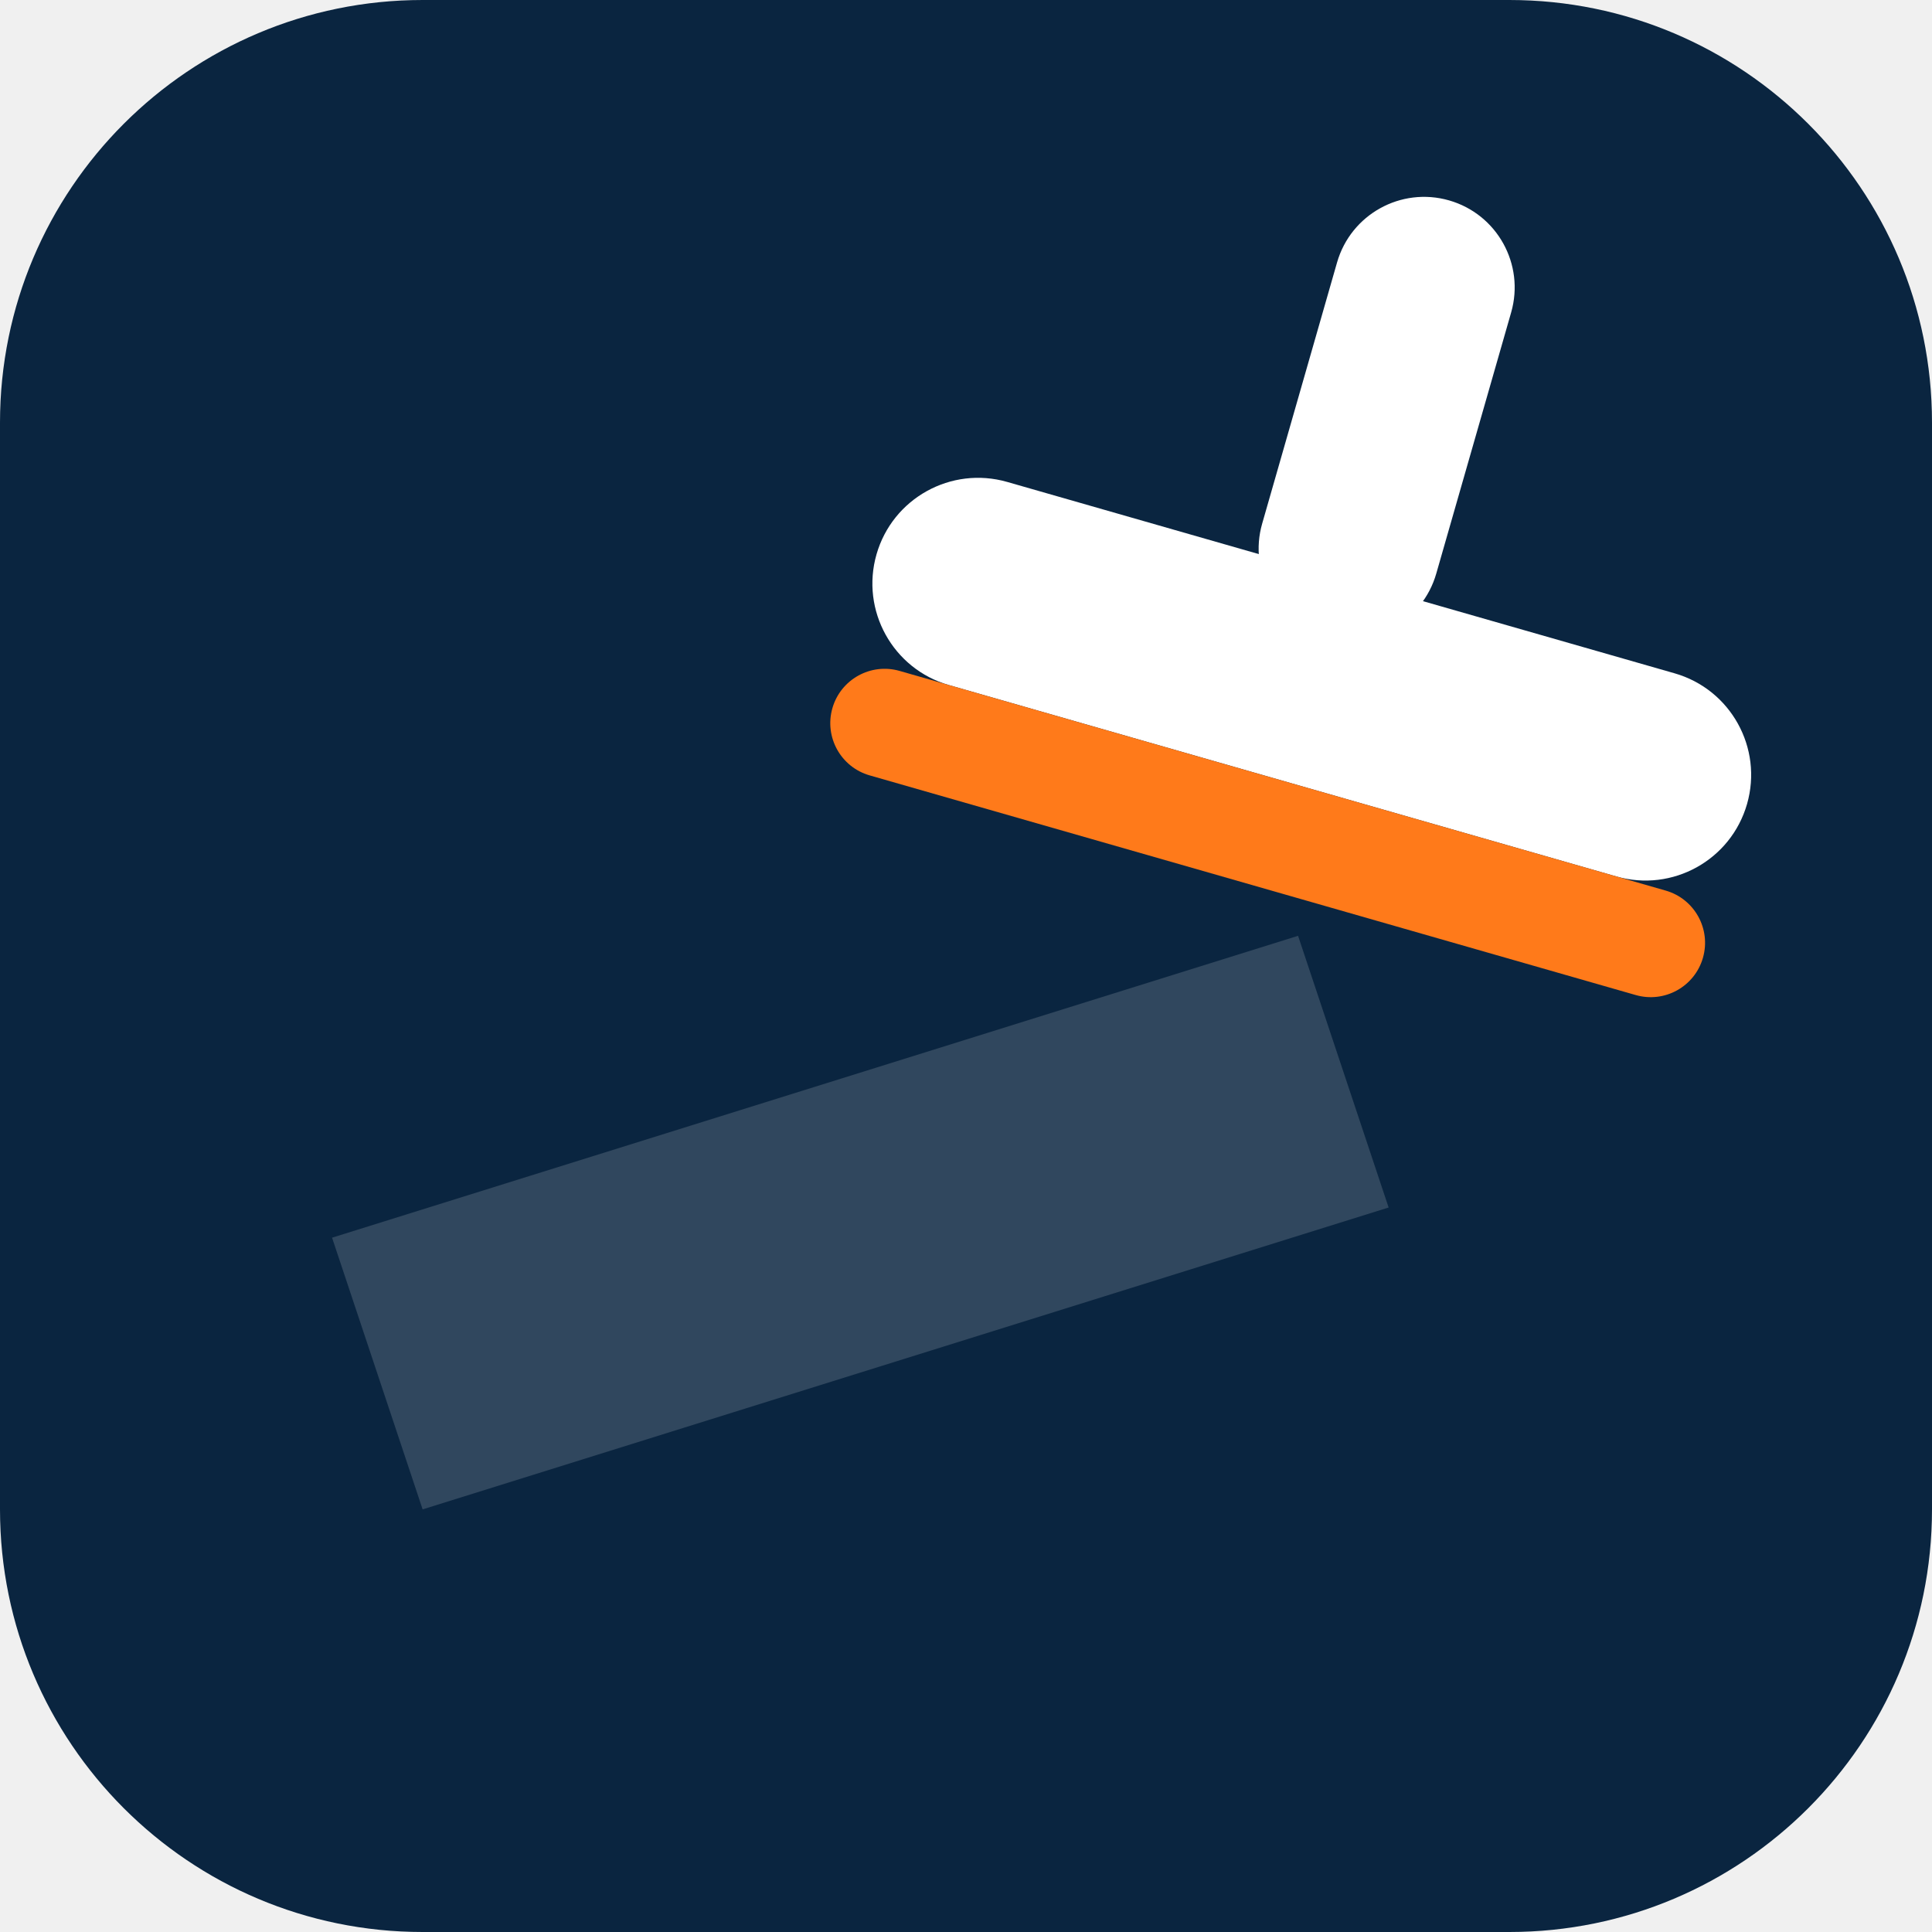
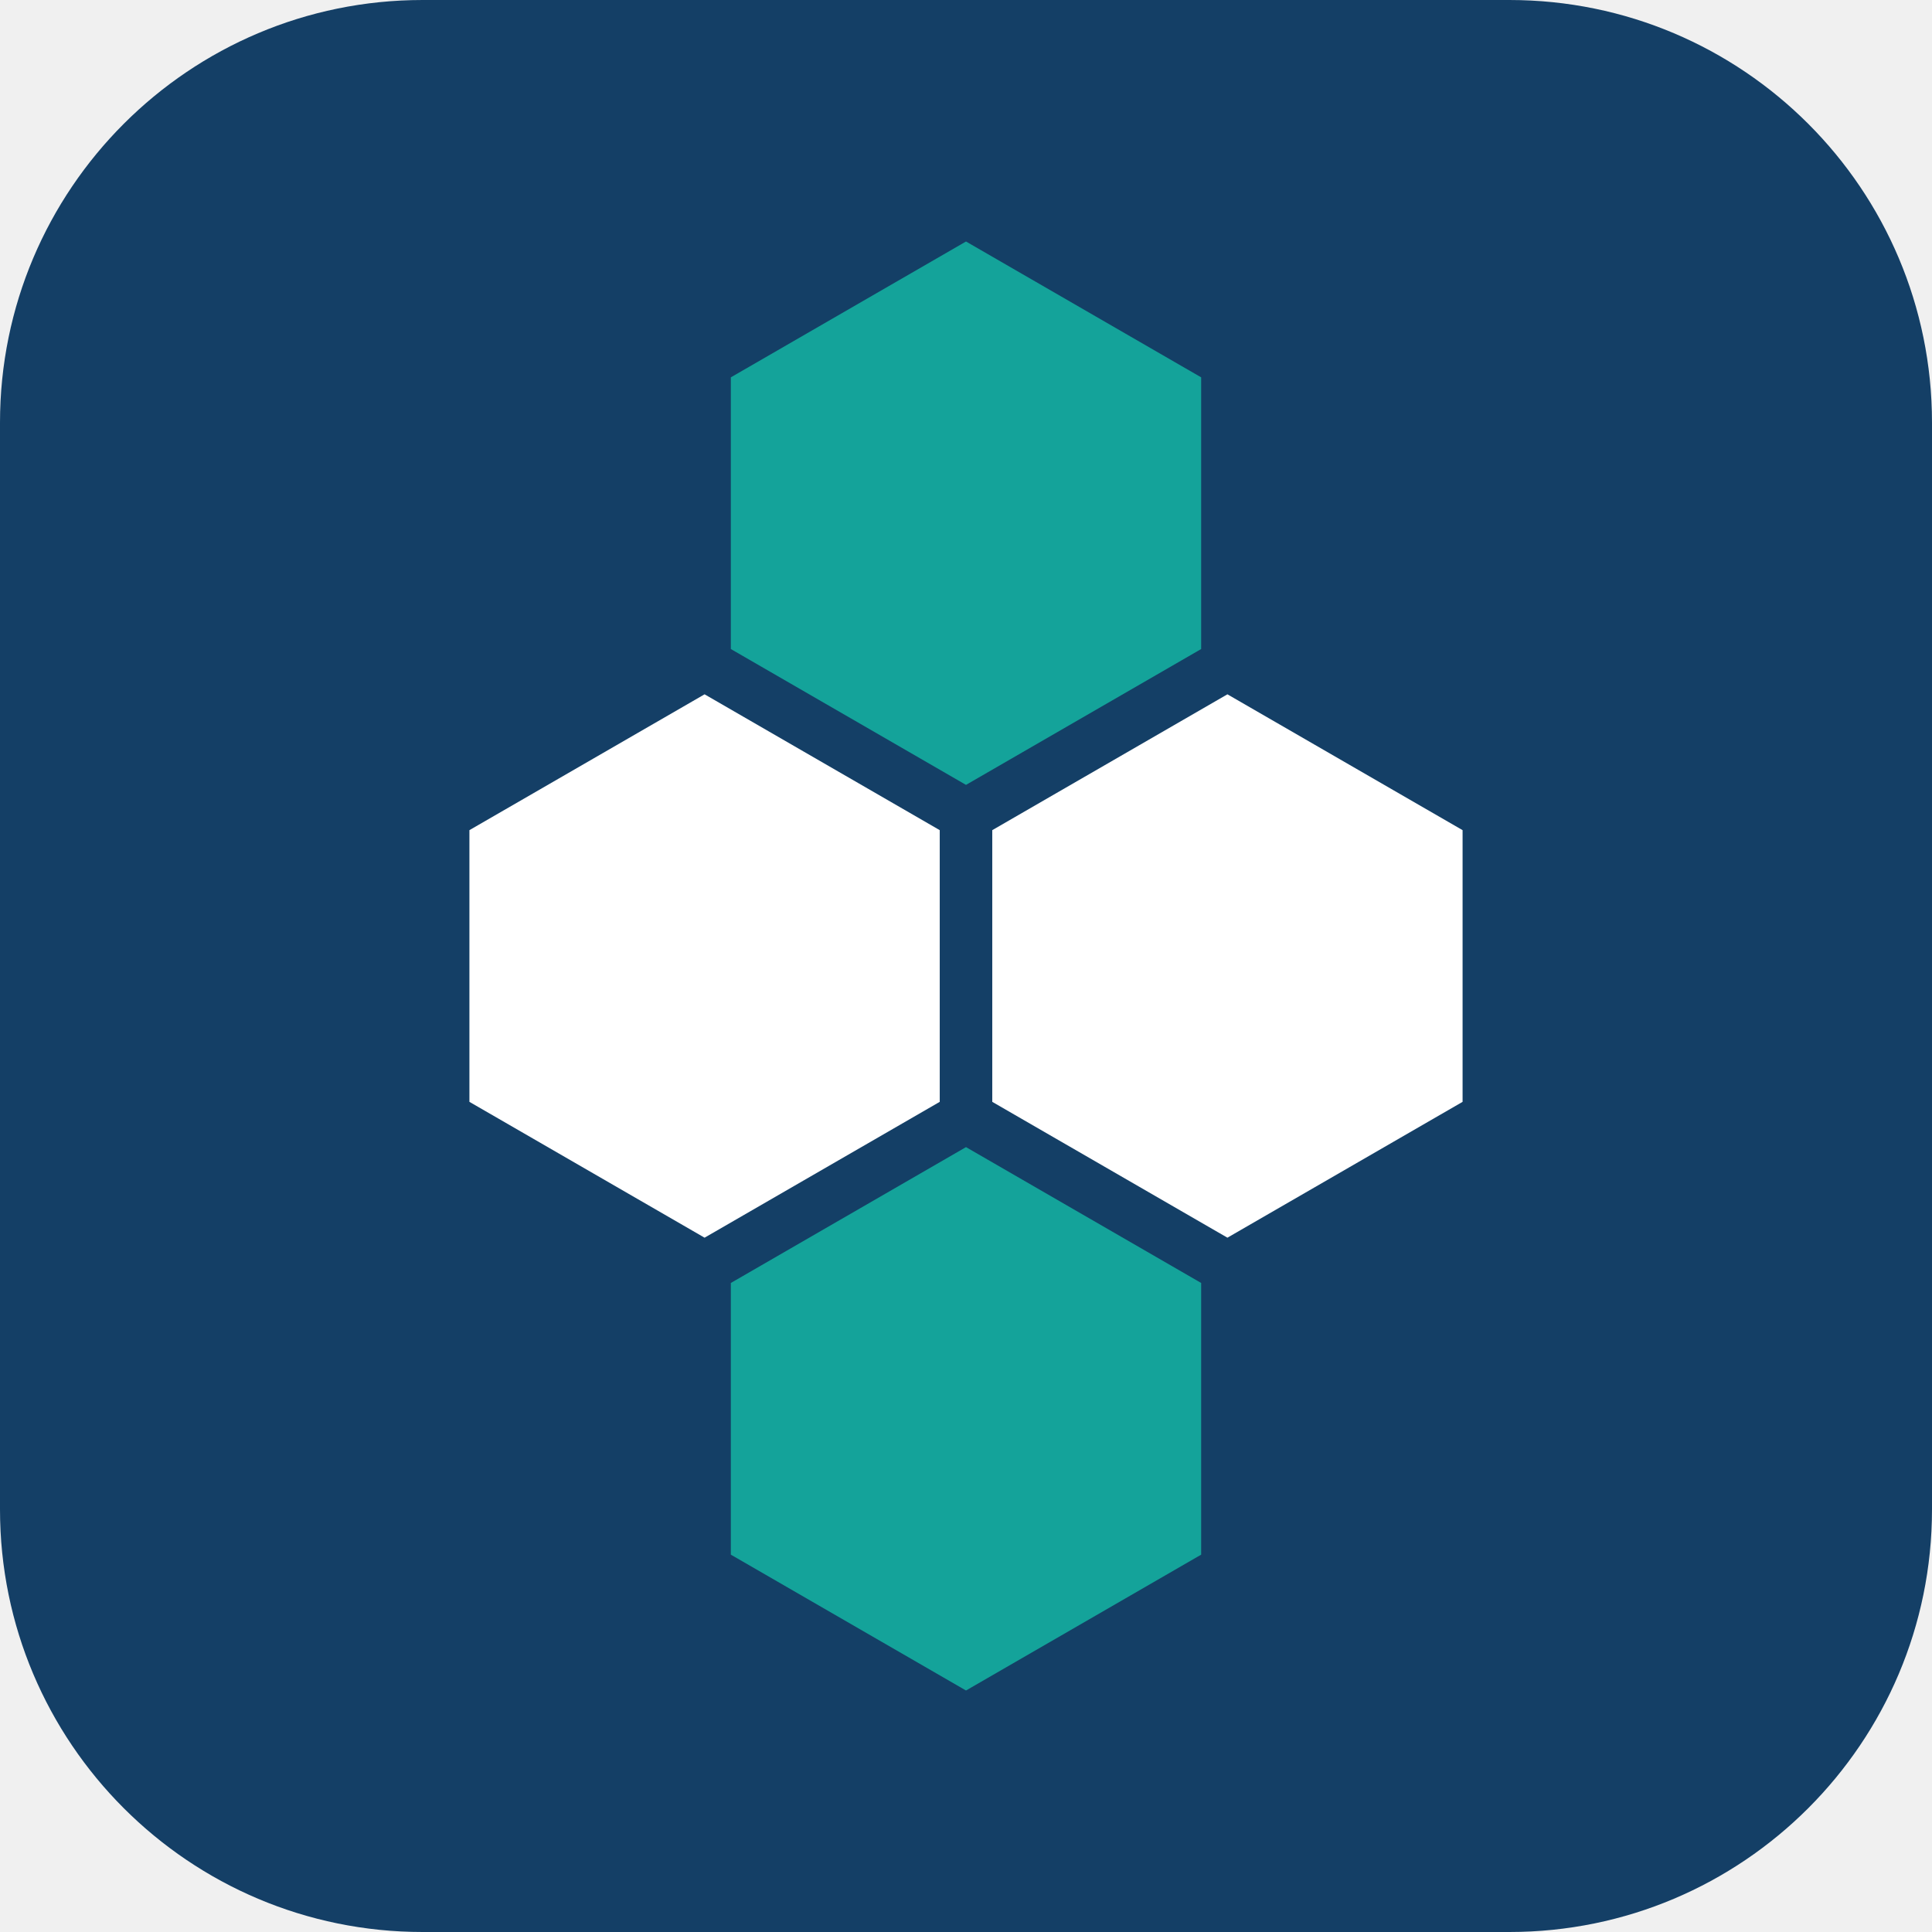
- <svg xmlns="http://www.w3.org/2000/svg" viewBox="0 0 64 64" role="img" aria-label="UAC">
-   <rect width="64" height="64" rx="14" fill="#0A2540" />
-   <path d="M11 41 L43 31 L46 40 L14 50 Z" fill="#ffffff" opacity=".16" />
-   <g transform="translate(30,15) rotate(16)">
-     <rect x="0" y="0" width="30" height="7" rx="3.5" fill="#ffffff" />
-     <rect x="0" y="7" width="30" height="3.6" rx="1.8" fill="#FF7A1A" />
-     <rect x="12" y="-13" width="6" height="15" rx="3" fill="#ffffff" />
+ <svg xmlns="http://www.w3.org/2000/svg" xmlns:xlink="http://www.w3.org/1999/xlink" viewBox="0 0 64 64" role="img" aria-label="Supply Station">
+   <defs>
+     <path id="hex" d="M0-9 L7.79-4.5 L7.79 4.5 L0 9 L-7.79 4.5 L-7.79-4.5 Z" />
+   </defs>
+   <rect width="64" height="64" rx="14" fill="#143F66" />
+   <g transform="translate(32,32)">
+     <use xlink:href="#hex" href="#hex" x="0" y="-15" fill="#14A39A" />
+     <use xlink:href="#hex" href="#hex" x="-8.66" y="0" fill="#ffffff" />
+     <use xlink:href="#hex" href="#hex" x="8.66" y="0" fill="#ffffff" />
+     <use xlink:href="#hex" href="#hex" x="0" y="15" fill="#14A39A" />
  </g>
</svg>
